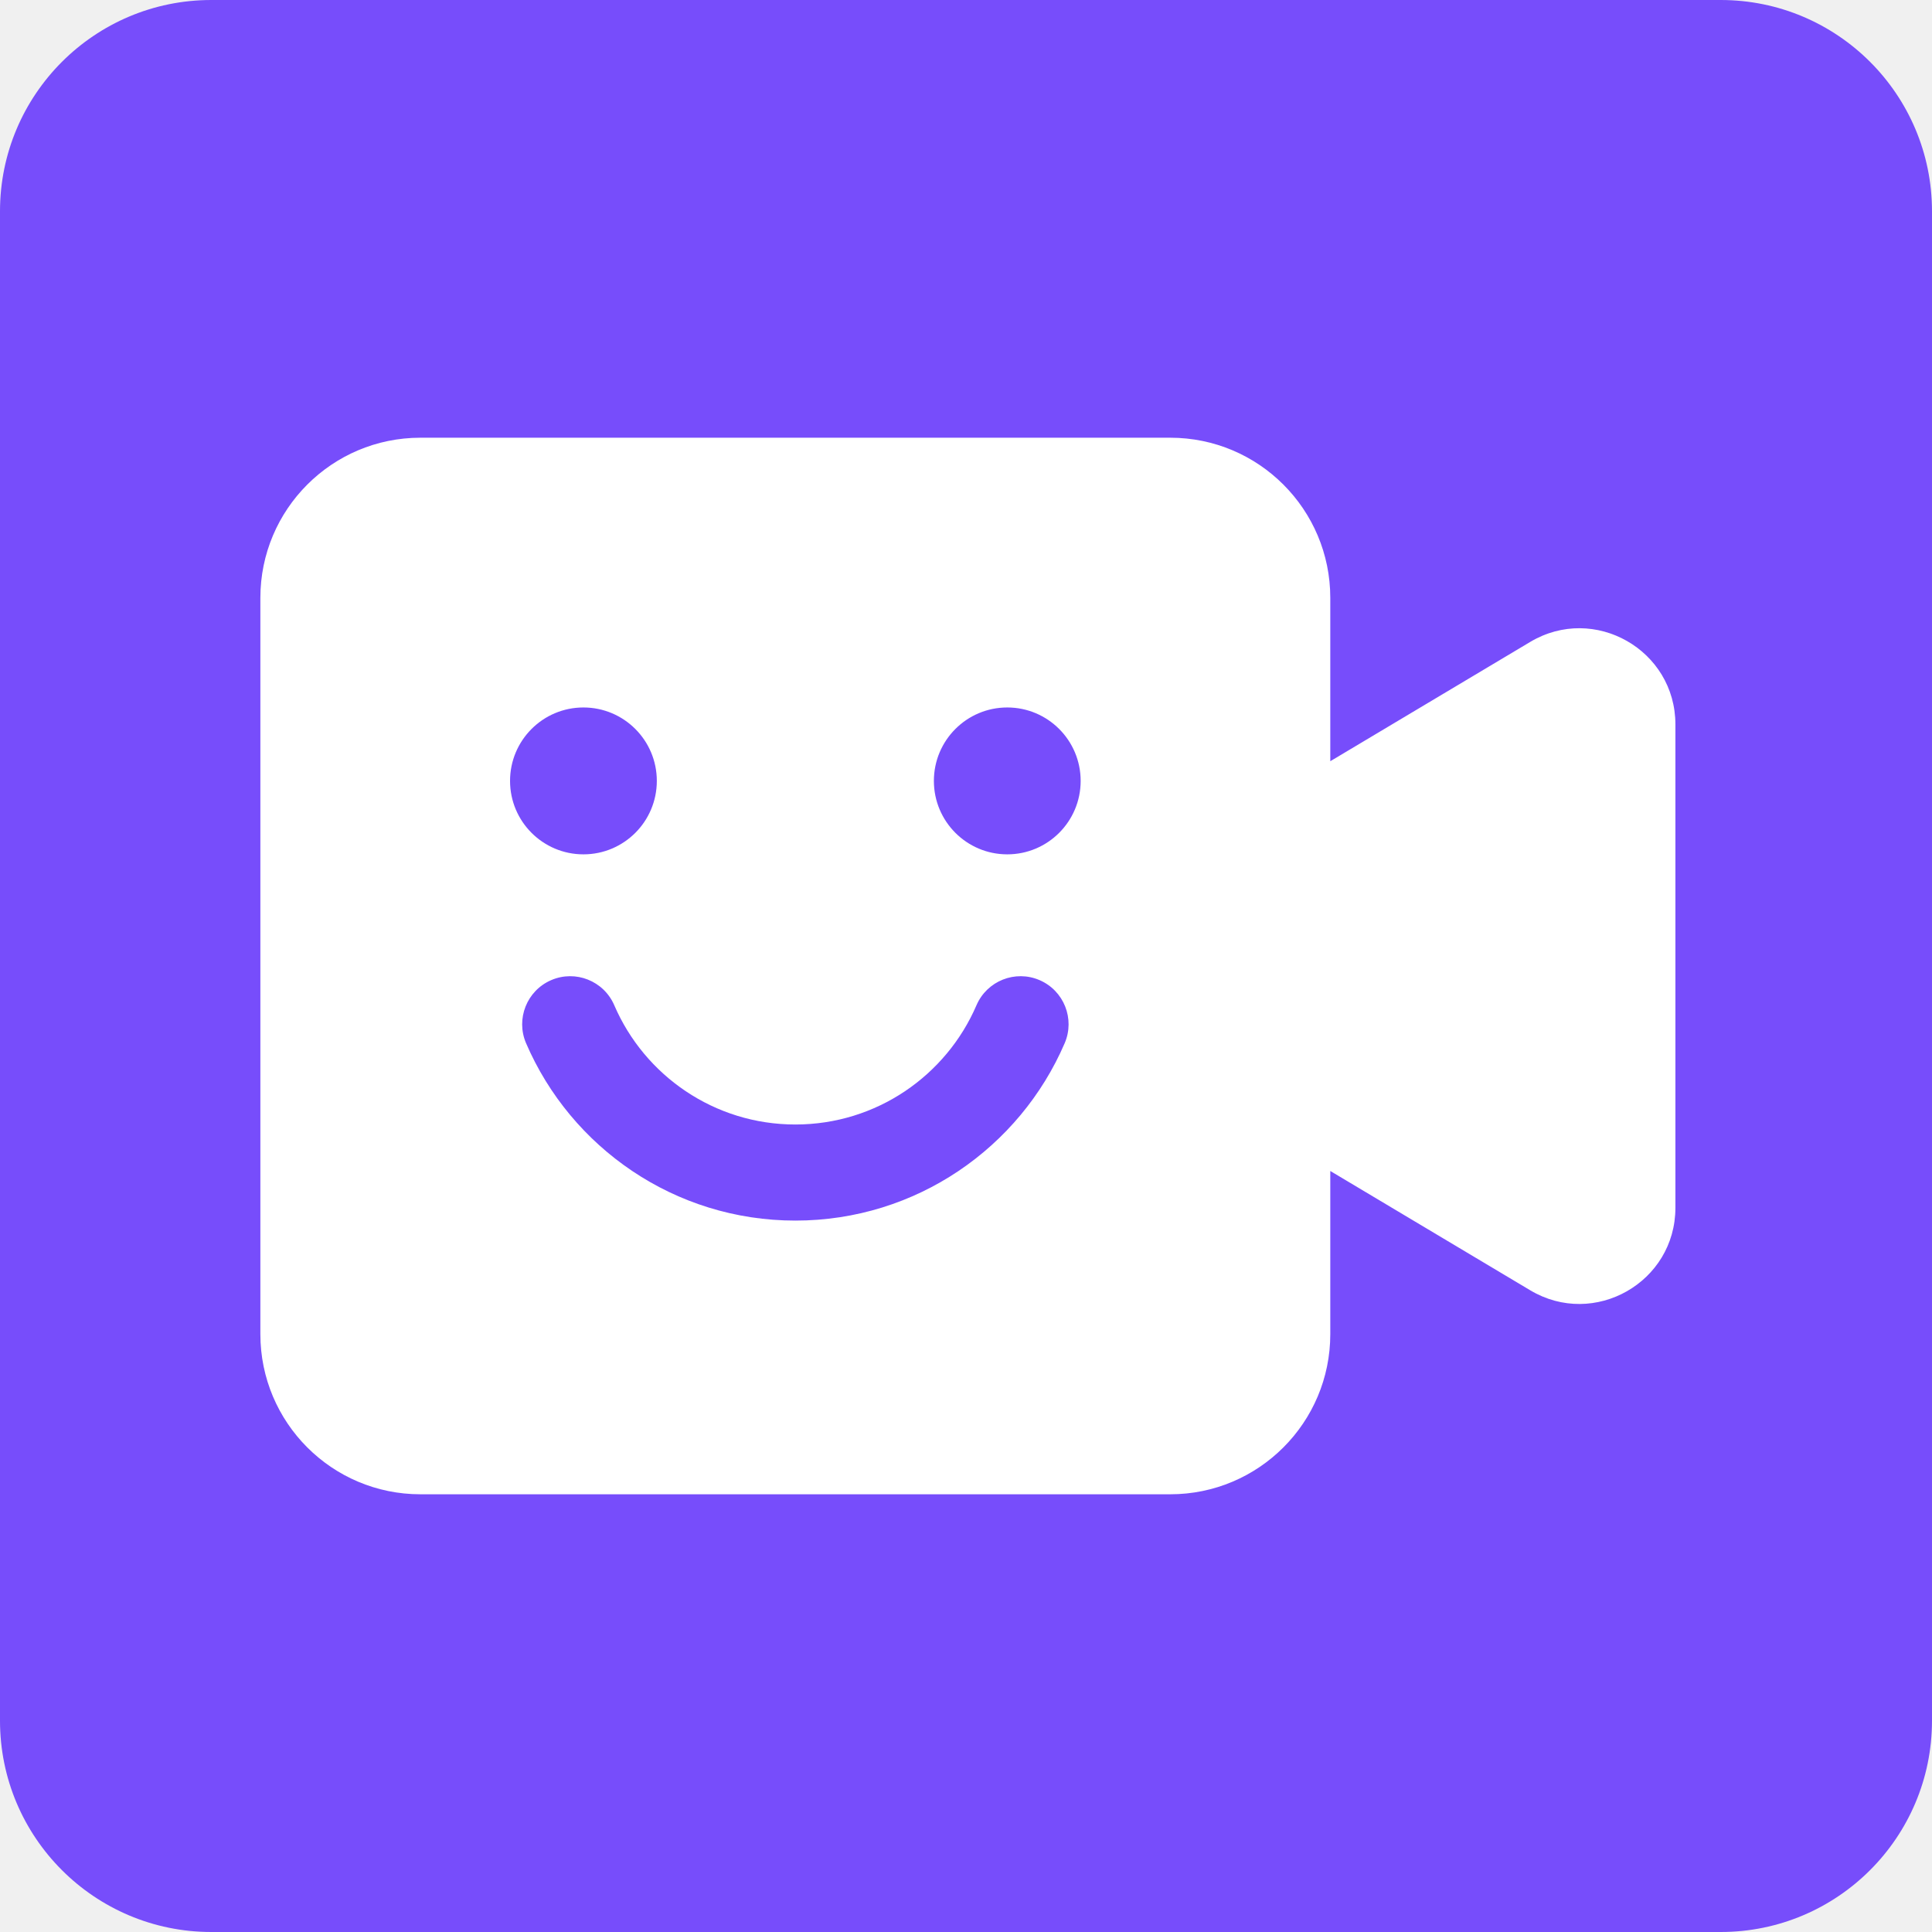
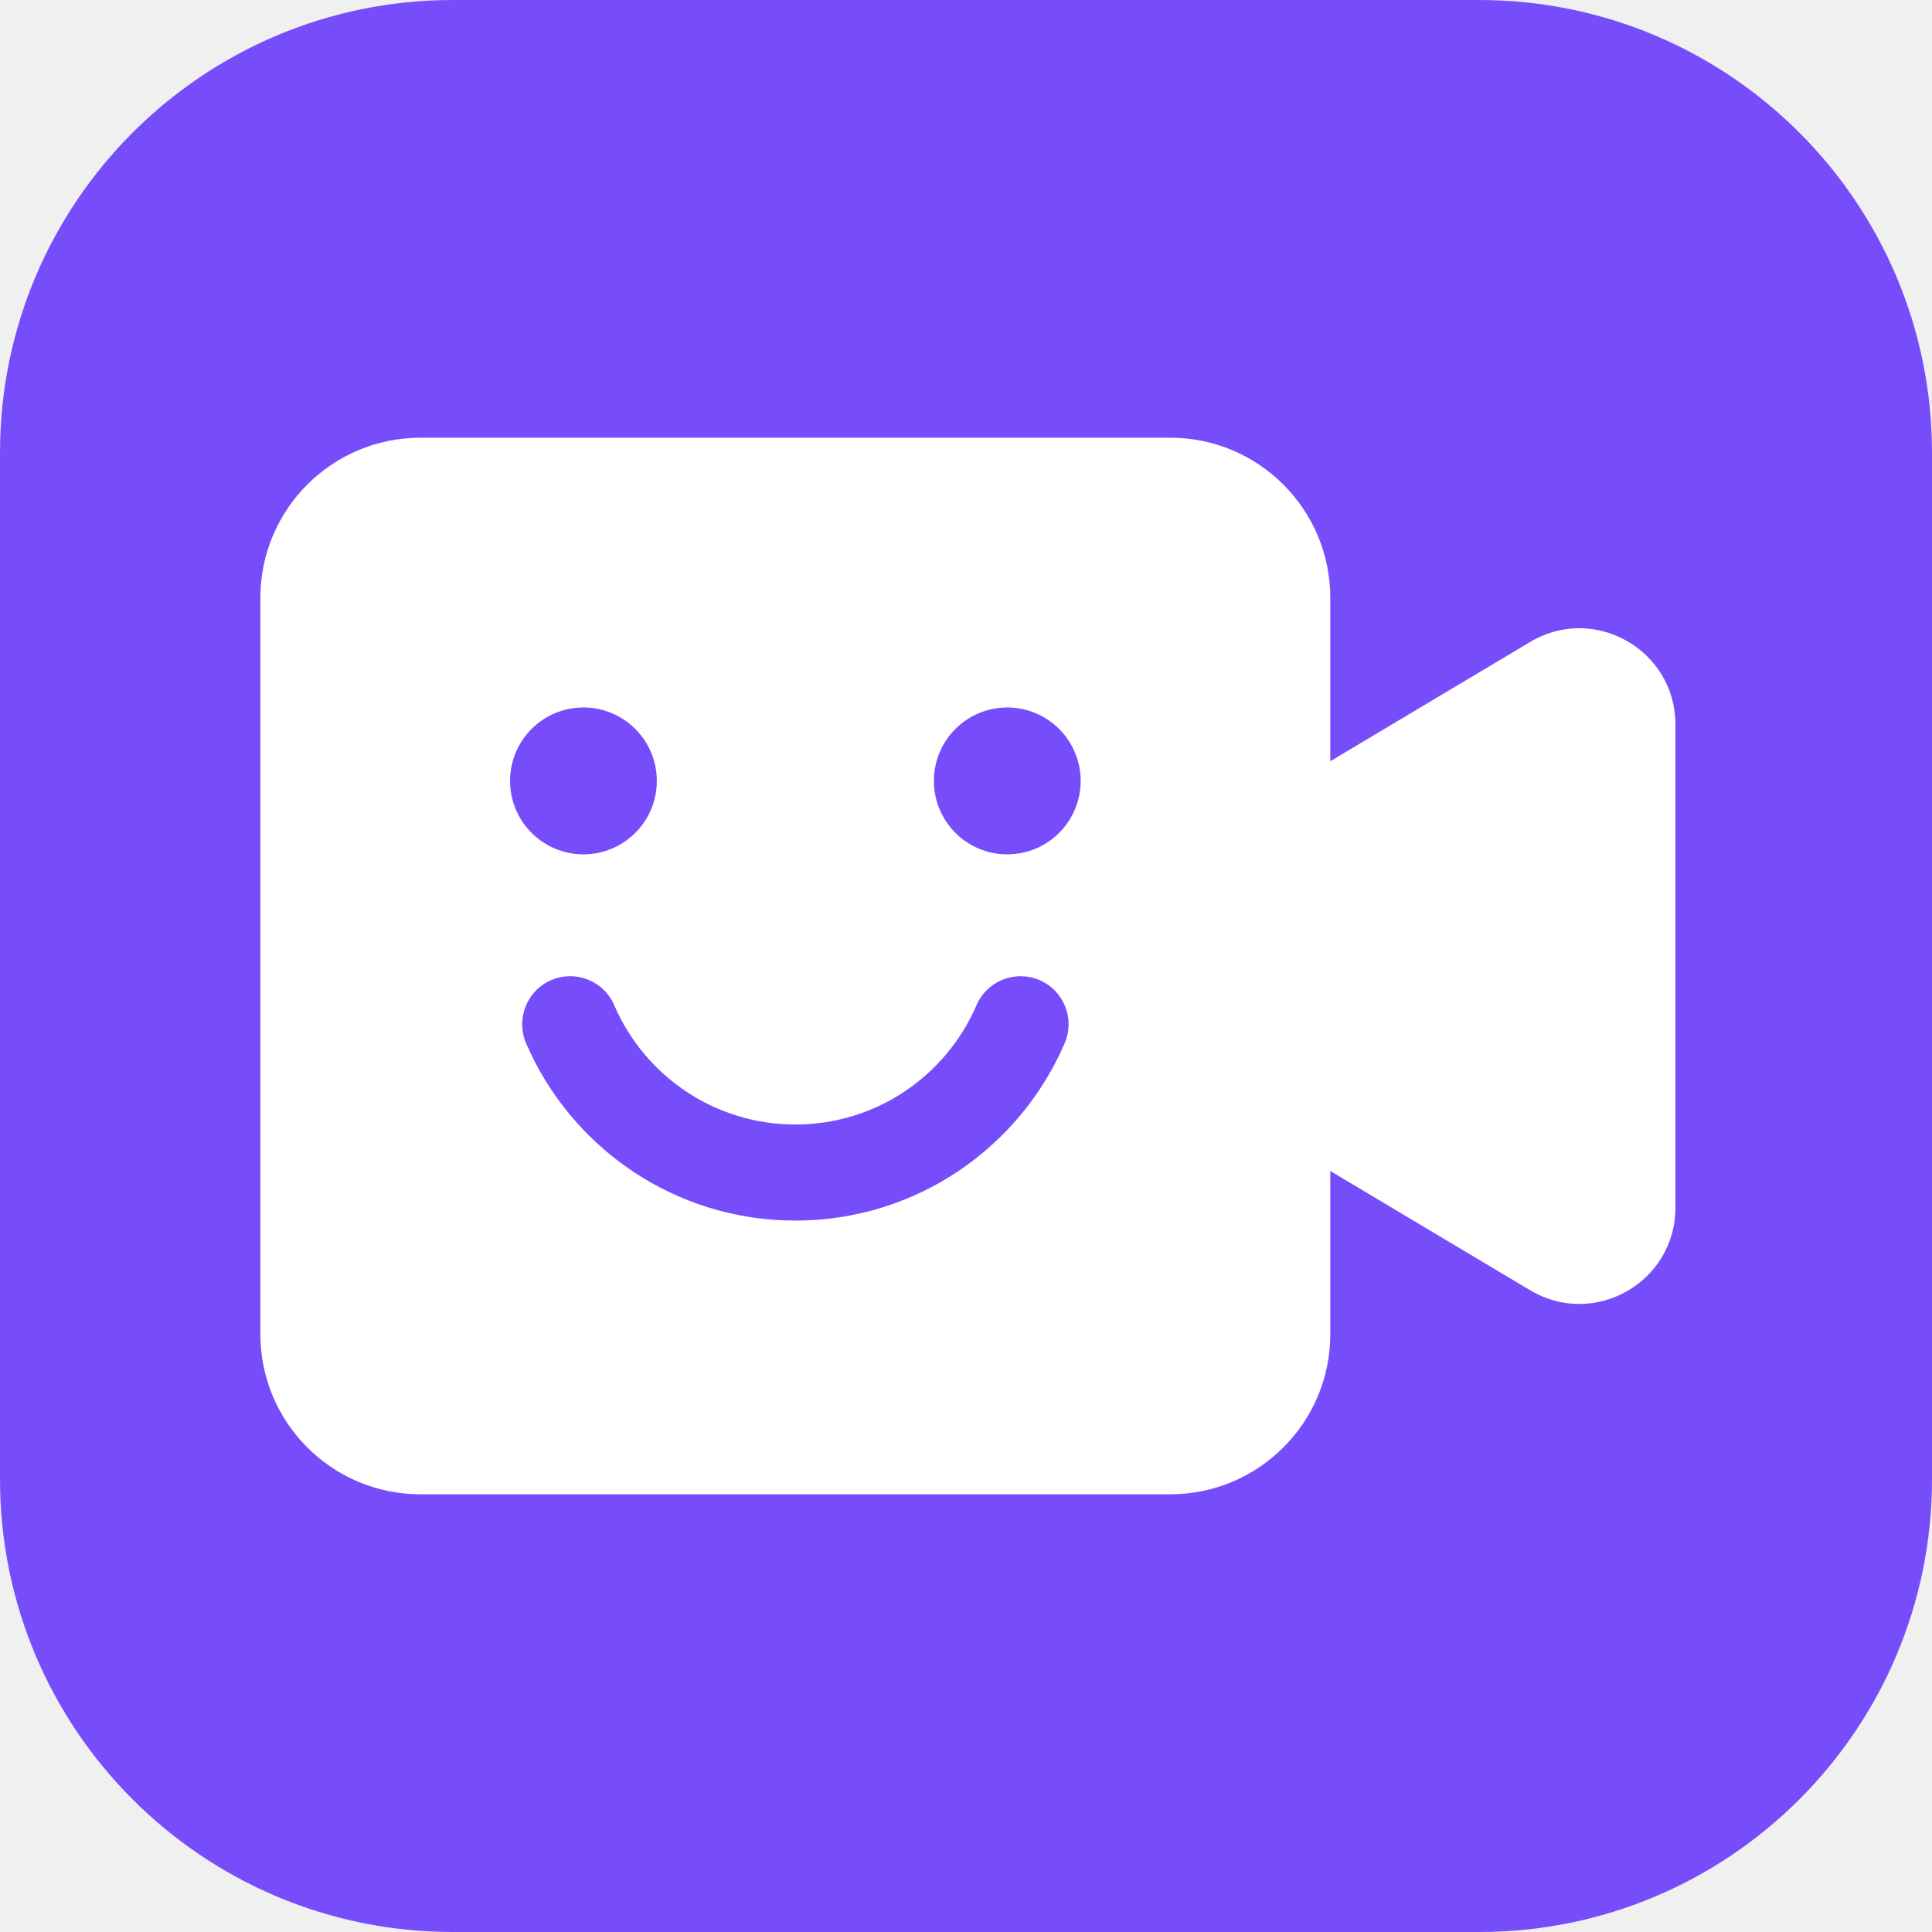
<svg xmlns="http://www.w3.org/2000/svg" width="512" height="512" viewBox="0 0 512 512" fill="none">
-   <rect width="512" height="512" rx="56" fill="#774DFB" />
+   <rect width="512" height="512" rx="120" fill="#774DFB" />
  <path fill-rule="evenodd" clip-rule="evenodd" d="M111.41 396C87.988 396 69 377 69 353.559V158.441C69 135.001 87.988 116 111.41 116H310.131C333.553 116 352.541 135.001 352.541 158.441V201.731L405.522 170.117C422.484 159.997 444 172.227 444 191.989V320.065C444 339.827 422.484 352.059 405.522 341.938L352.541 310.324V353.559C352.541 377 333.553 396 310.131 396H111.41ZM162.788 266.4C160.007 259.942 152.522 256.963 146.069 259.746C139.616 262.528 136.639 270.02 139.419 276.477C151.312 304.096 178.772 323.469 210.783 323.469C242.793 323.469 270.253 304.096 282.145 276.477C284.927 270.02 281.95 262.528 275.497 259.746C269.044 256.963 261.557 259.942 258.777 266.4C250.761 285.015 232.274 298.005 210.783 298.005C189.292 298.005 170.804 285.015 162.788 266.4ZM154.616 226.411C165.357 226.411 174.065 217.698 174.065 206.949C174.065 196.2 165.357 187.486 154.616 187.486C143.874 187.486 135.167 196.2 135.167 206.949C135.167 217.698 143.874 226.411 154.616 226.411ZM286.386 206.949C286.386 217.698 277.678 226.411 266.937 226.411C256.195 226.411 247.489 217.698 247.489 206.949C247.489 196.2 256.195 187.486 266.937 187.486C277.678 187.486 286.386 196.2 286.386 206.949Z" fill="white" />
</svg>
